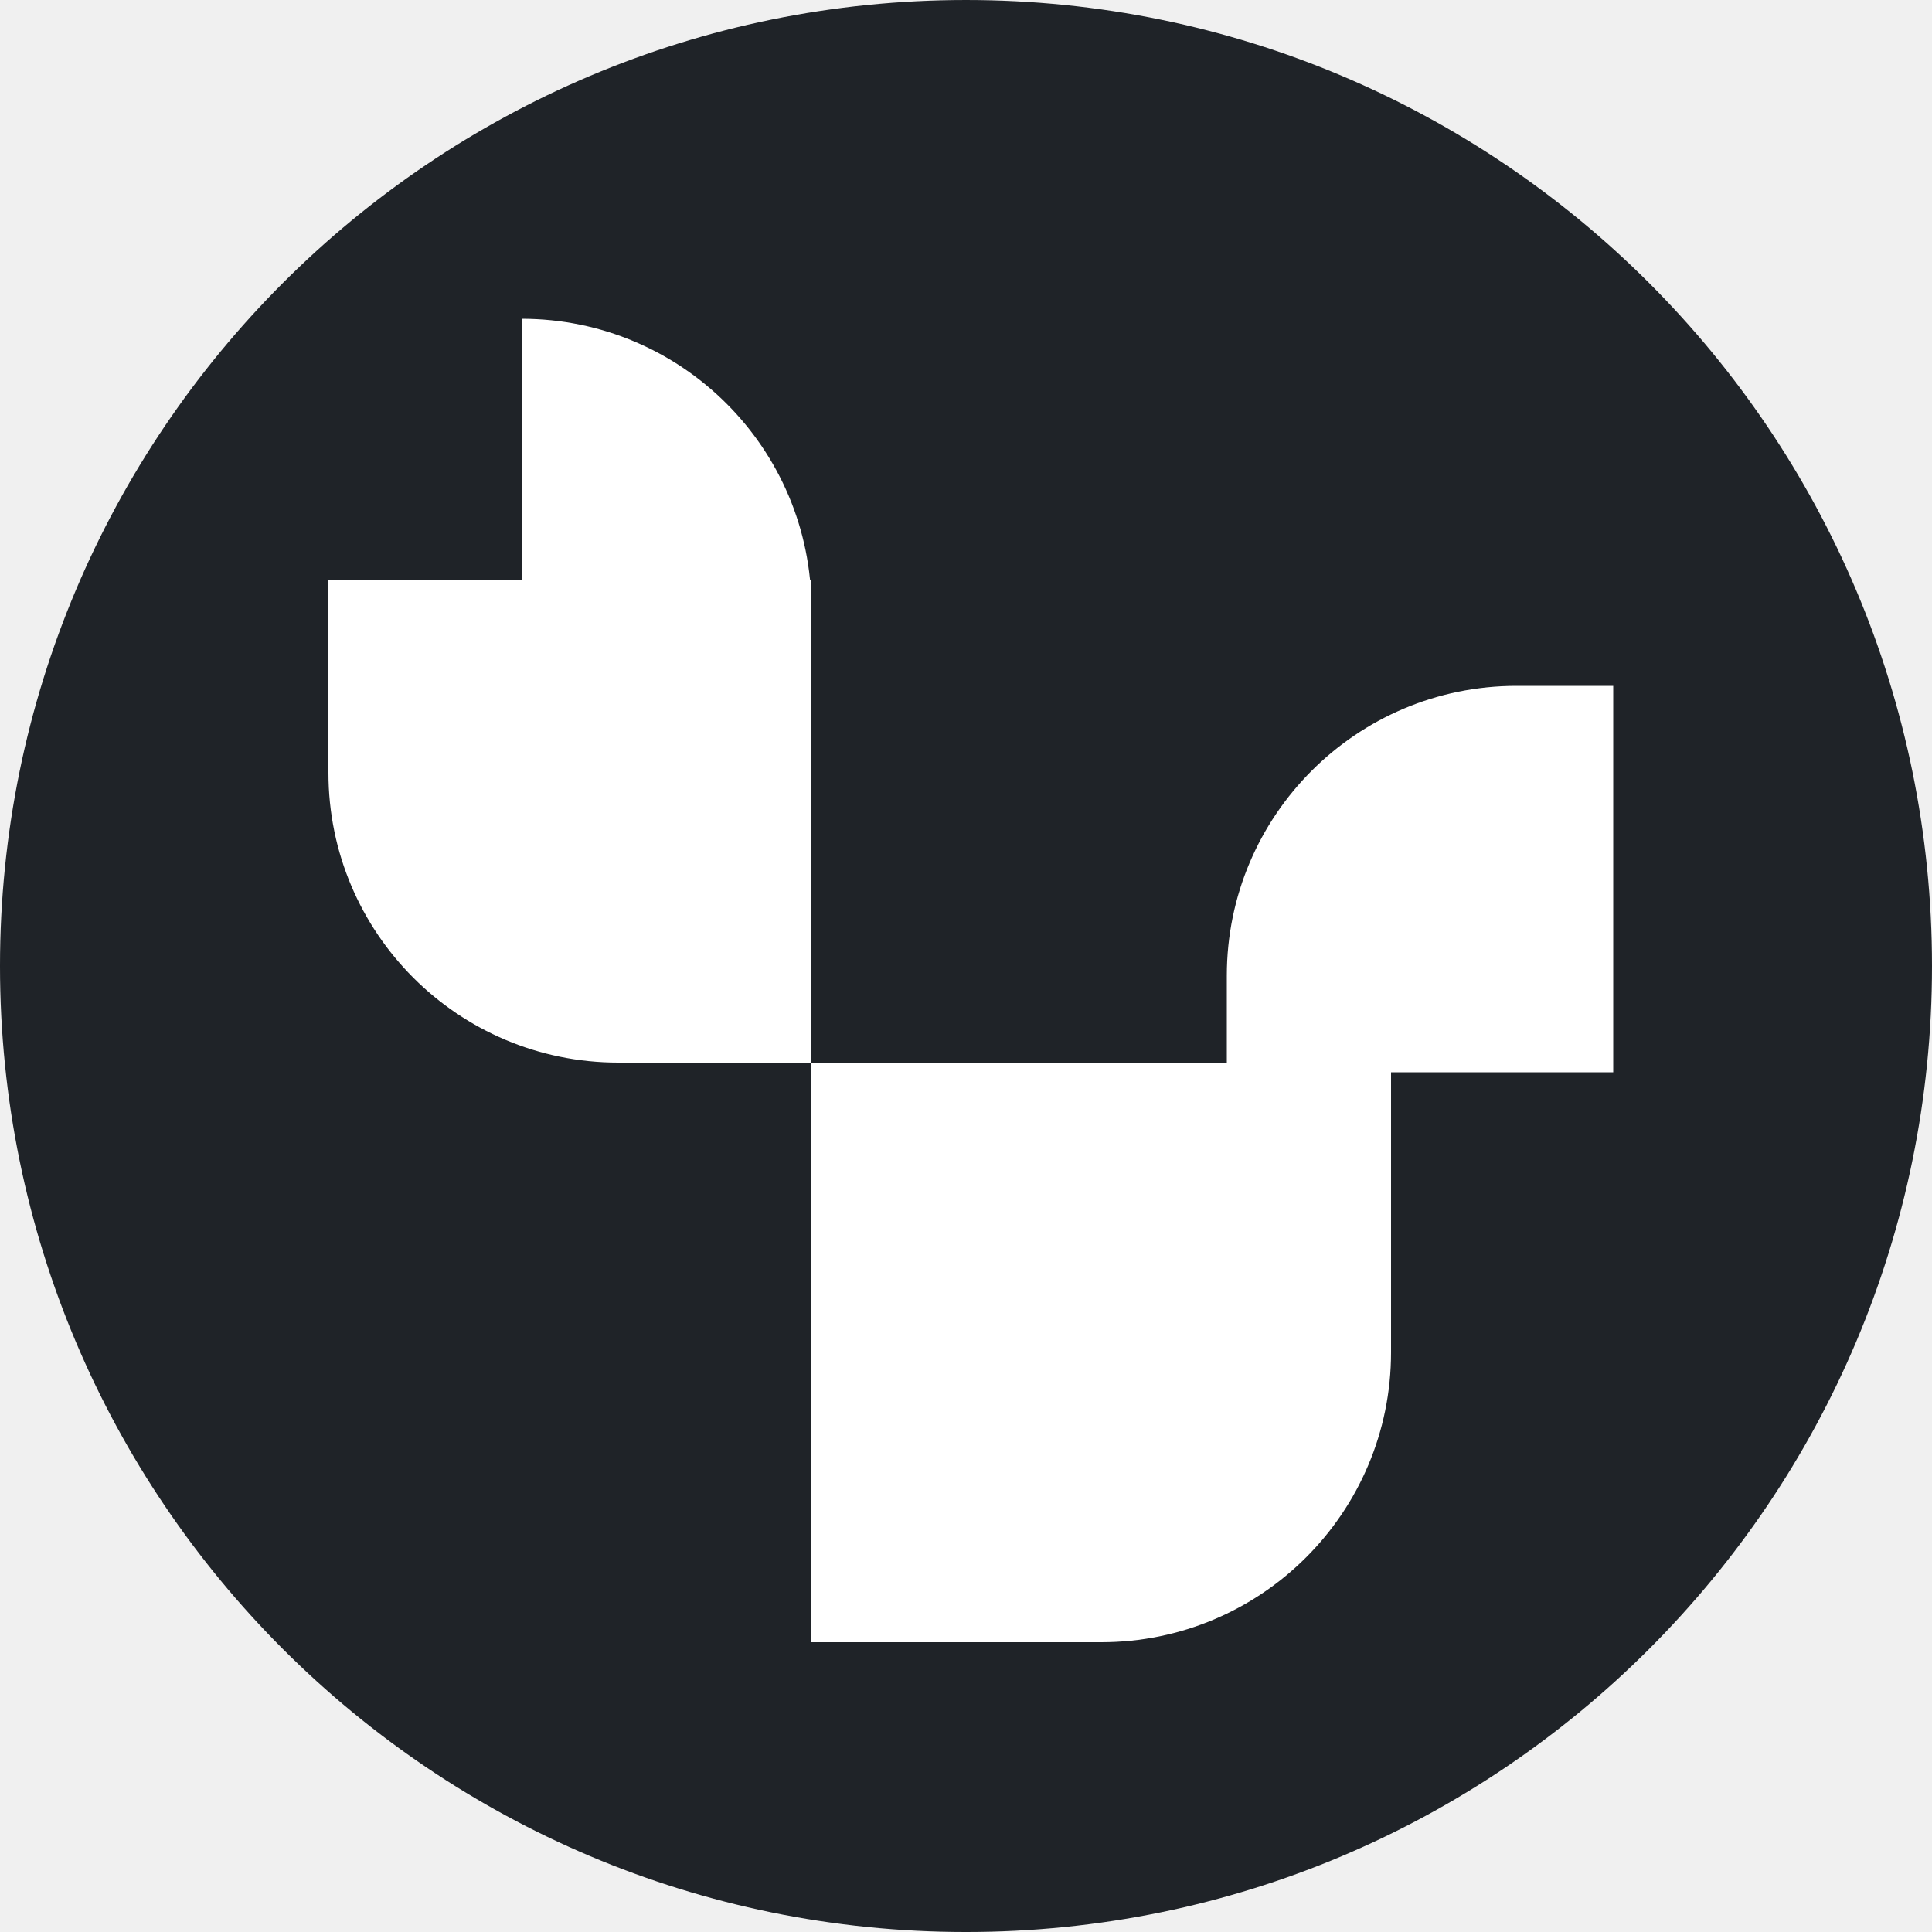
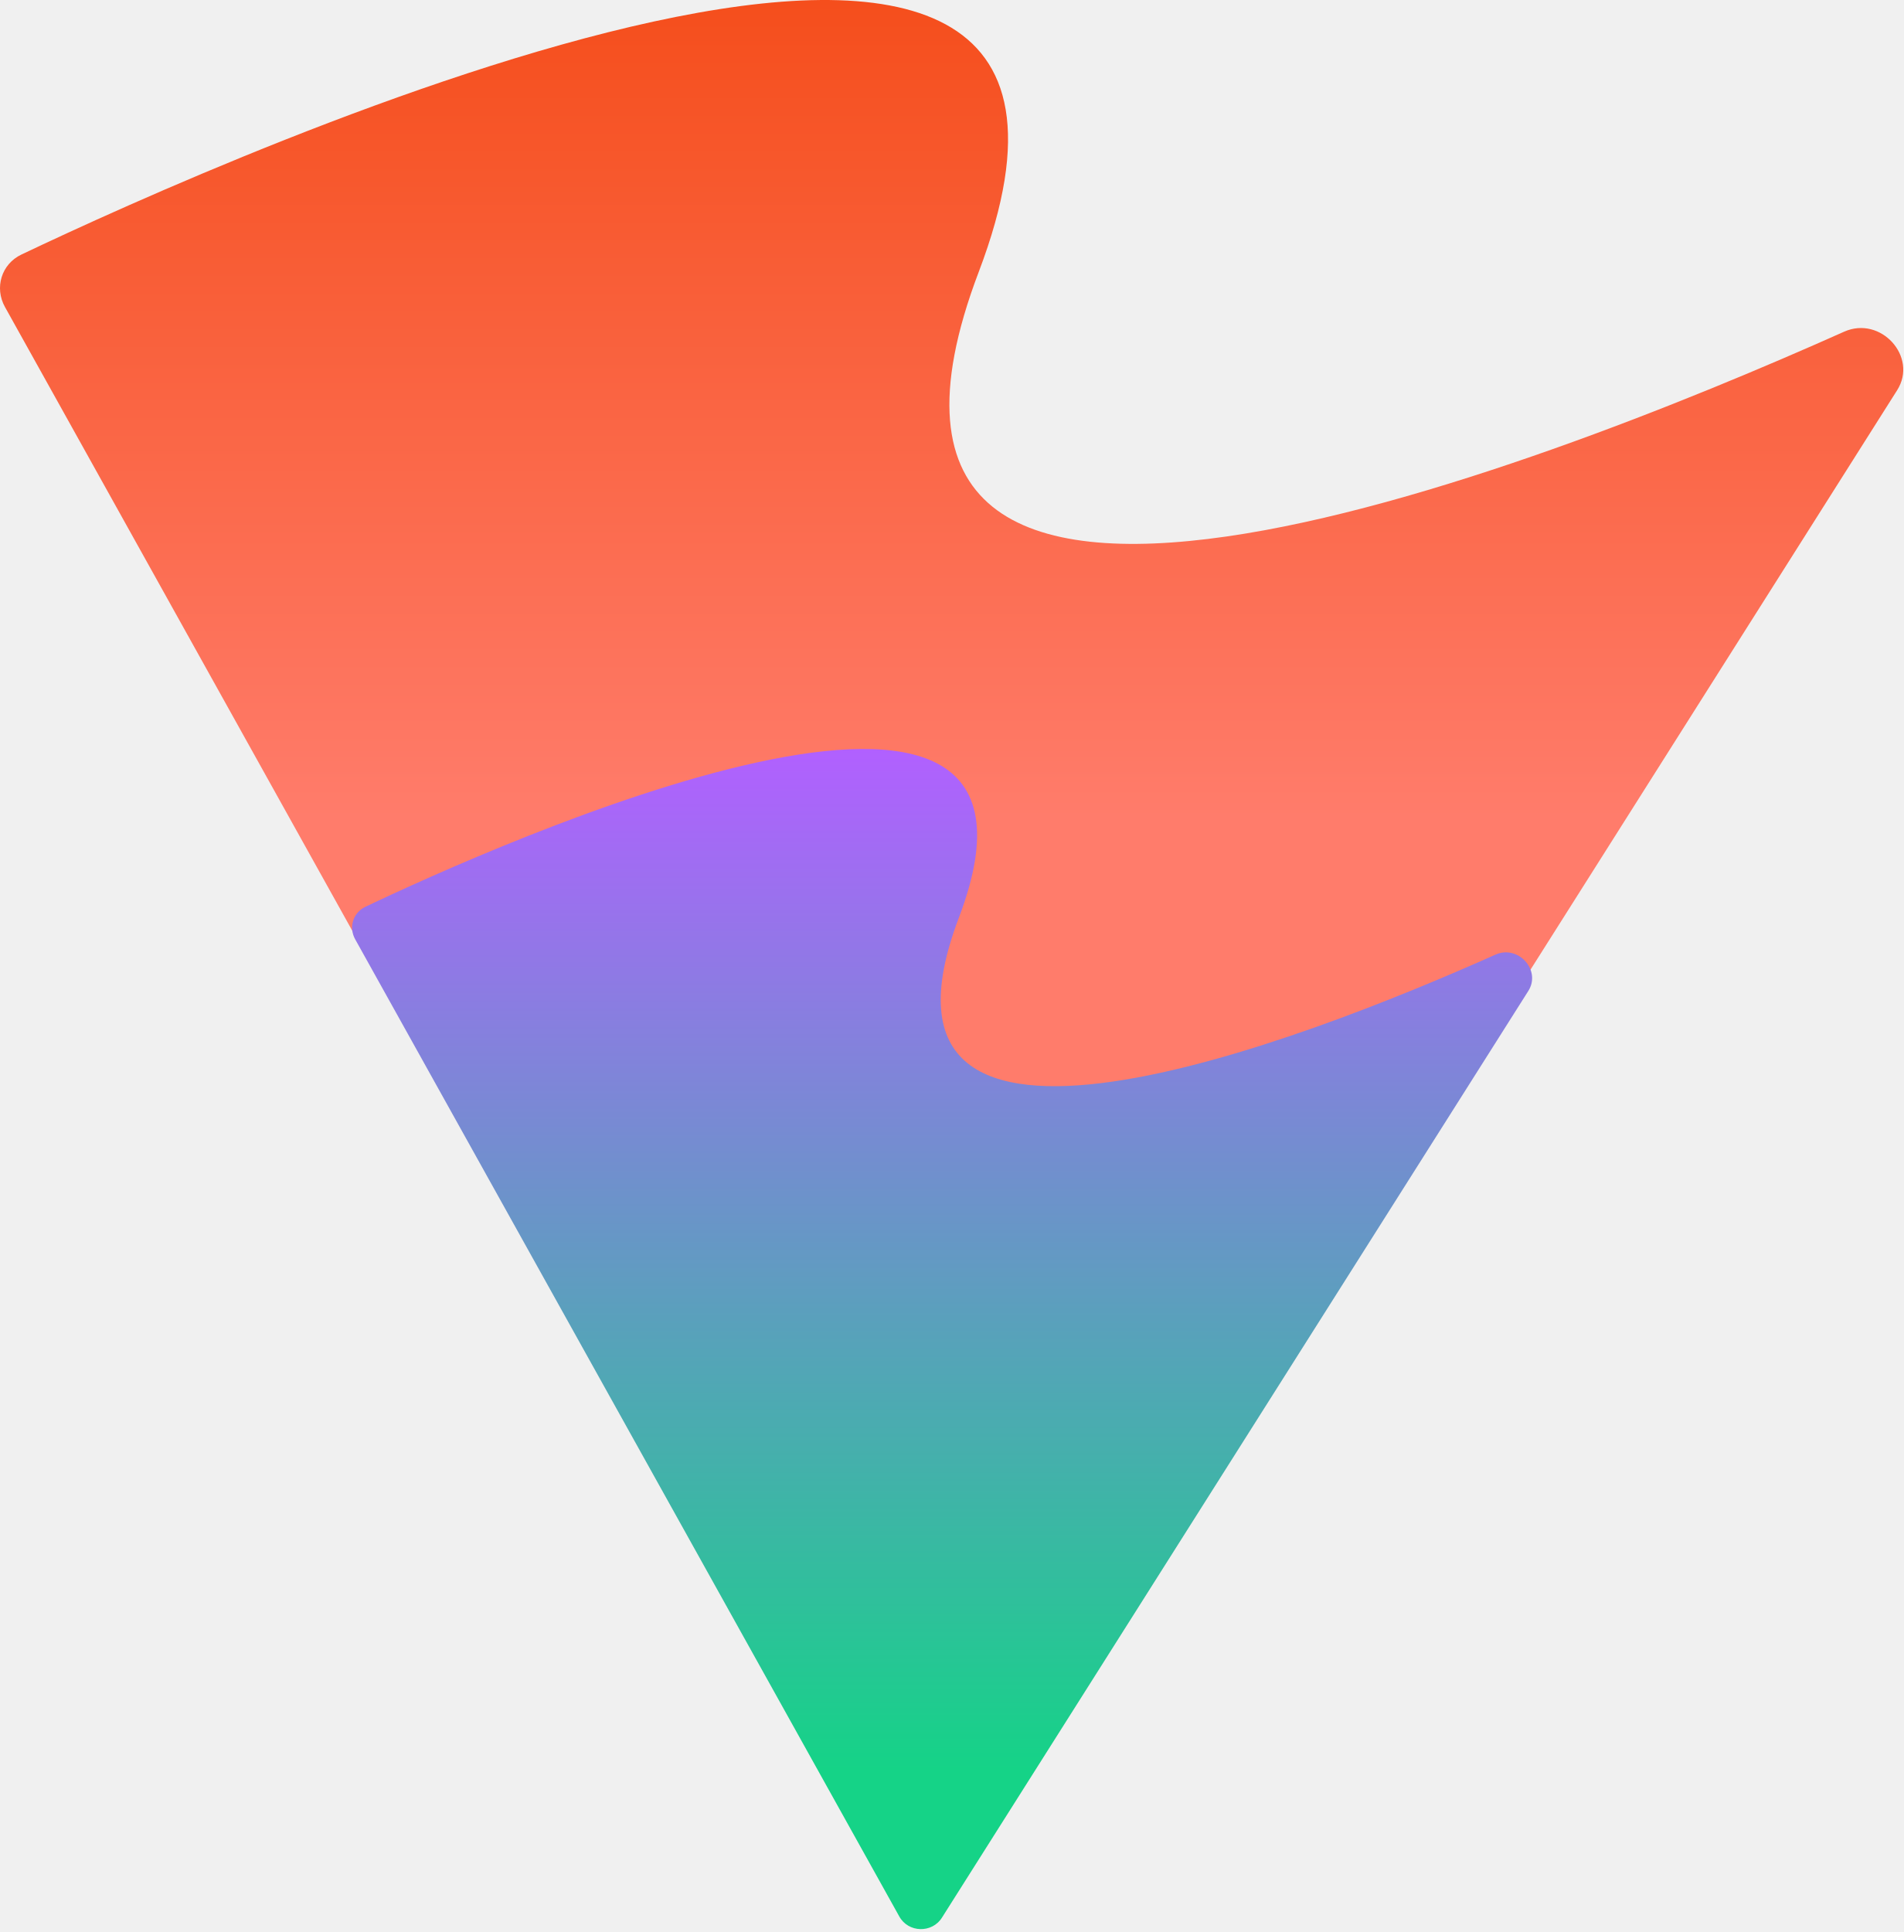
- <svg xmlns="http://www.w3.org/2000/svg" width="200" height="200" viewBox="0 0 200 200" fill="none">
-   <circle cx="100" cy="100" r="100" transform="rotate(90 99.9998 100)" fill="#1F2328" />
-   <path d="M167 111L127 111V101C127 84.431 140.431 71 157 71H167V111Z" fill="white" />
-   <path d="M144 140C144 156.569 130.569 170 114 170H84L84 110L144 110V140Z" fill="white" />
-   <path d="M84 63L54 63L54 33V33C70.569 33 84 46.431 84 63V63Z" fill="white" />
-   <path d="M84 110H64C47.431 110 34 96.569 34 80L34 60L84 60L84 110Z" fill="white" />
+ <svg xmlns="http://www.w3.org/2000/svg" width="200" height="203" viewBox="0 0 200 203" fill="none">
+   <path d="M92.748 197.87L0.521 32.255C-0.602 30.238 0.142 27.748 2.254 26.744C23.351 16.707 124.762 -29.104 102.846 28.575C83.352 79.884 161.447 49.298 193.785 34.852C197.628 33.136 201.579 37.489 199.357 41.001L99.965 198.066C98.28 200.729 94.28 200.621 92.748 197.87Z" fill="url(#paint0_linear_341_63)" />
+   <path d="M94.504 201.376L37.323 98.694C36.627 97.444 37.088 95.9 38.398 95.278C51.477 89.055 114.352 60.652 100.765 96.413C88.678 128.224 137.097 109.262 157.147 100.305C159.529 99.241 161.979 101.94 160.602 104.117L98.978 201.497C97.933 203.149 95.453 203.082 94.504 201.376Z" fill="url(#paint1_linear_341_63)" />
+   <defs>
+     <linearGradient id="paint0_linear_341_63" x1="100" y1="0" x2="100" y2="200" gradientUnits="userSpaceOnUse">
+       <stop stop-color="#F54E1C" />
+       <stop offset="0.43" stop-color="#FF7C6B" />
+     </linearGradient>
+     <linearGradient id="paint1_linear_341_63" x1="99" y1="78.697" x2="99" y2="221" gradientUnits="userSpaceOnUse">
+       <stop stop-color="#B160FF" />
+       <stop offset="0.754" stop-color="#15D387" />
+     </linearGradient>
+   </defs>
</svg>
